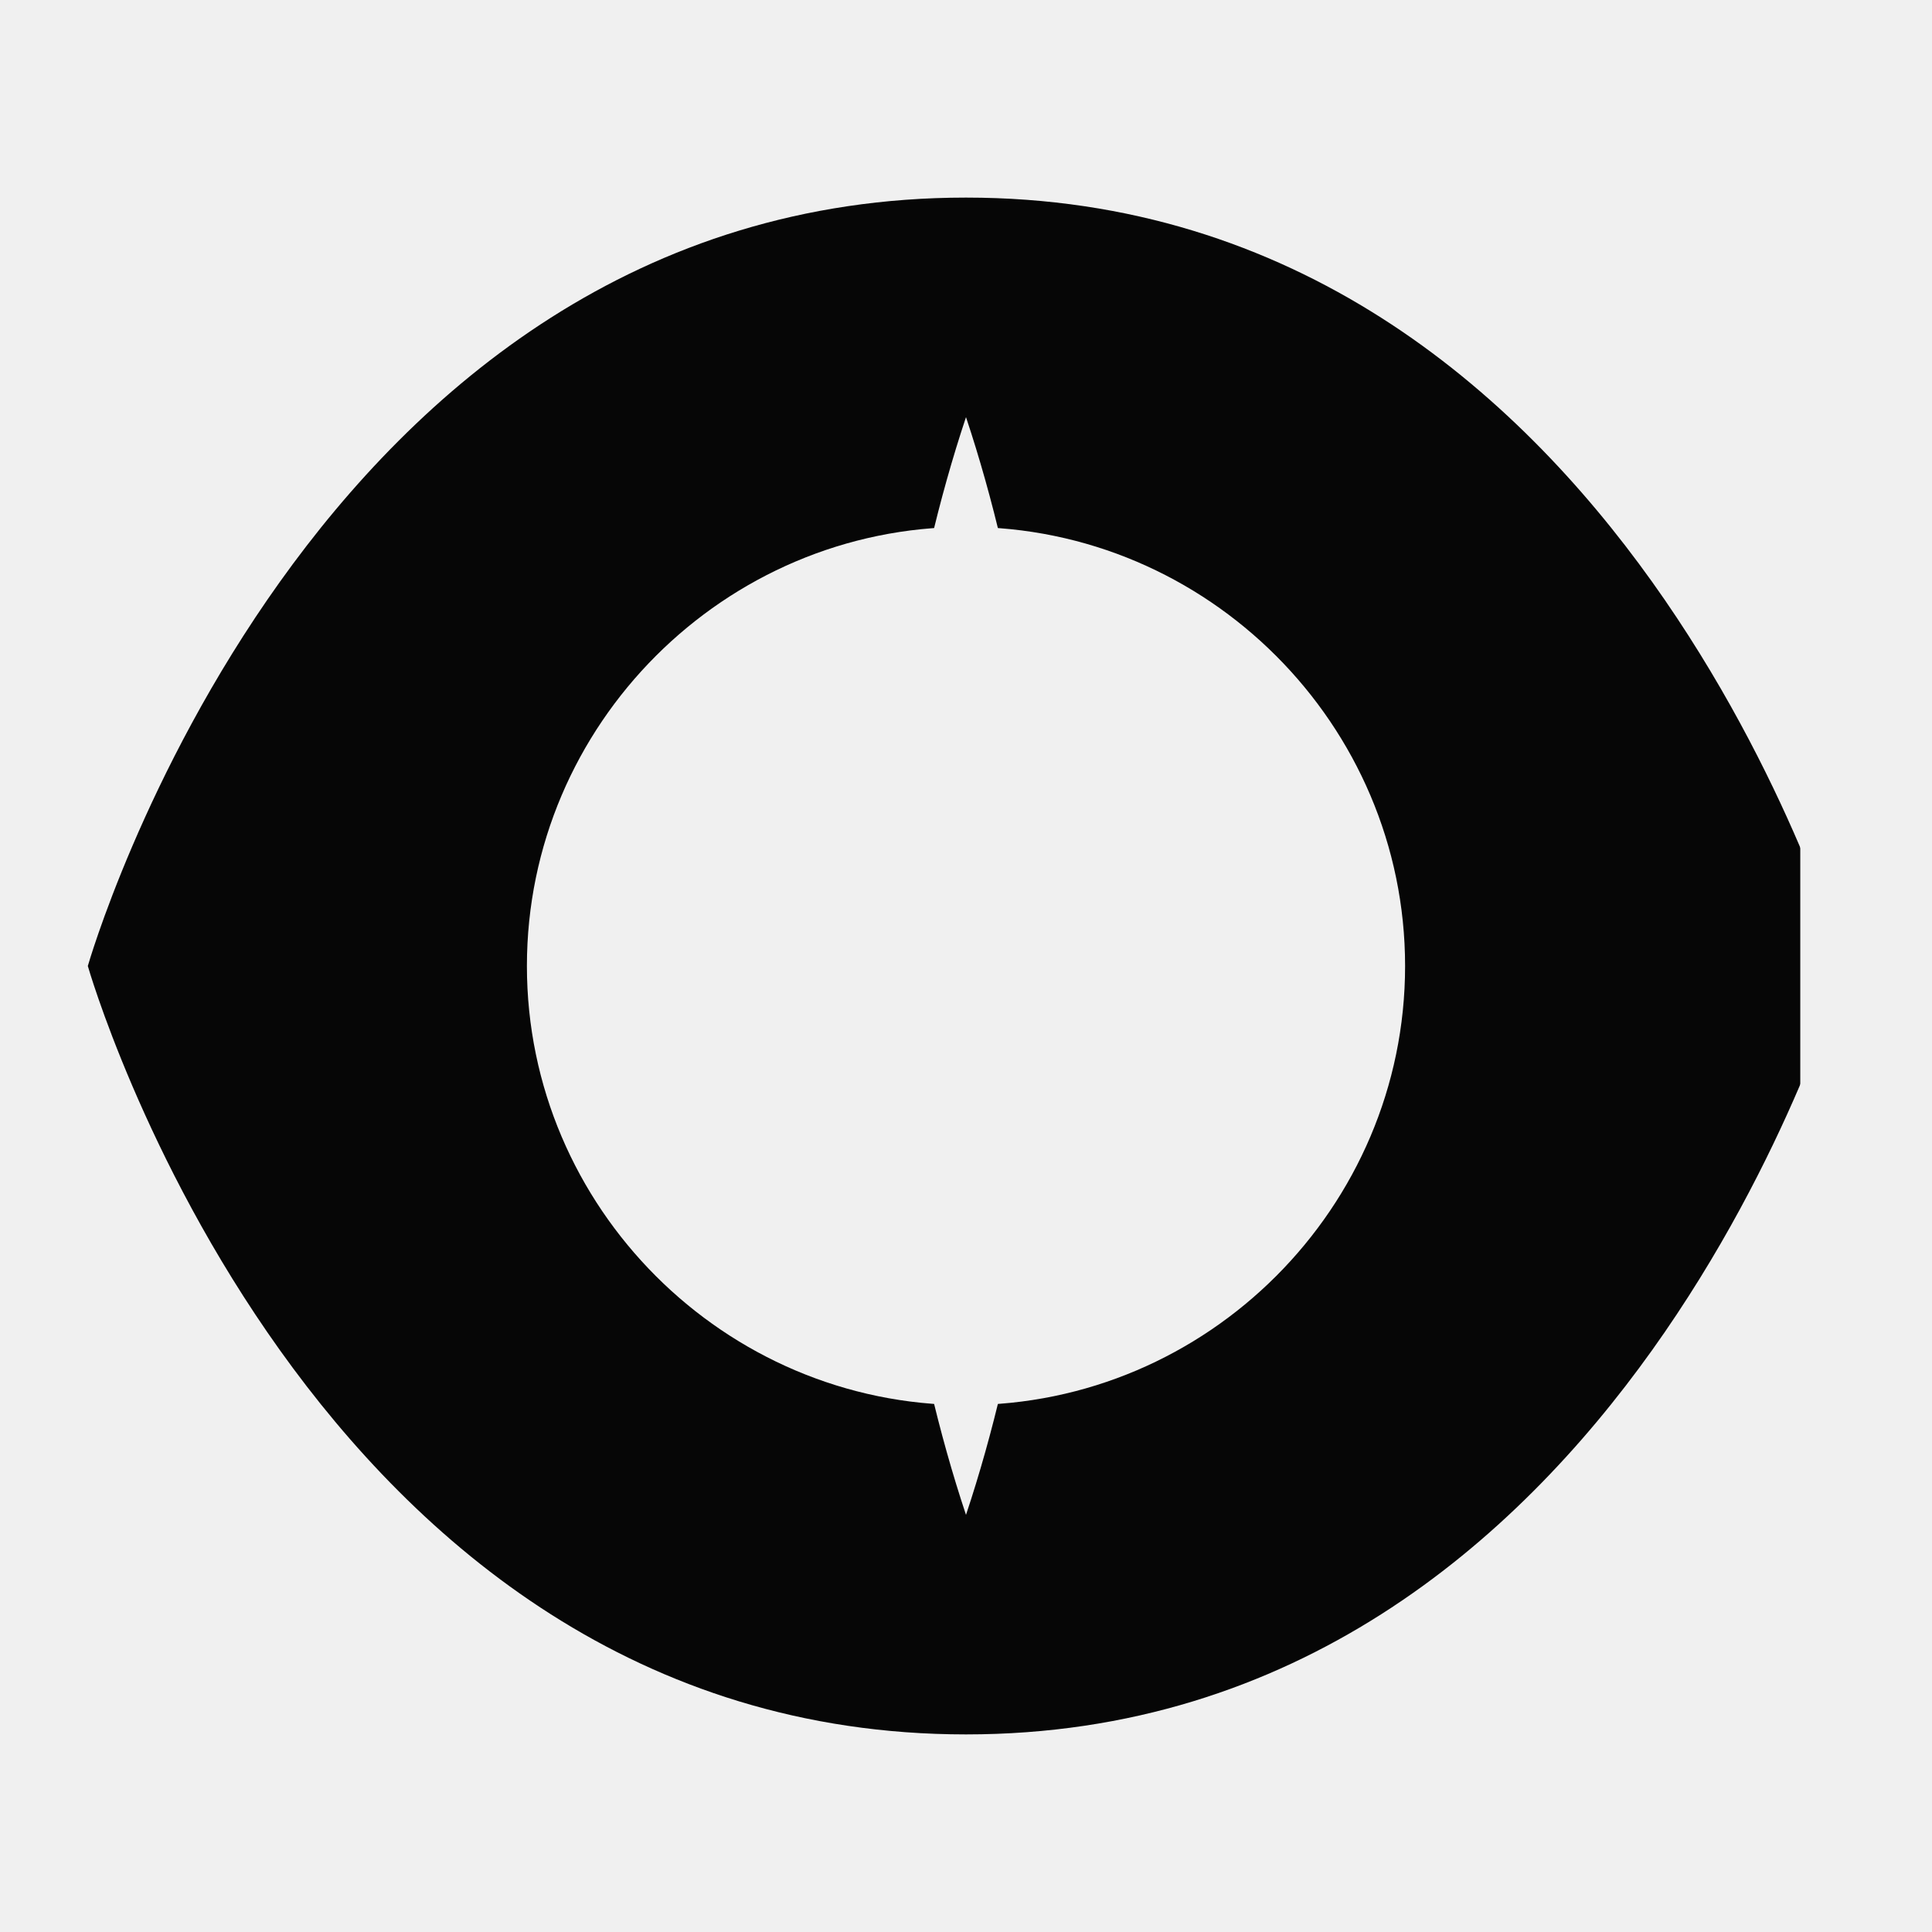
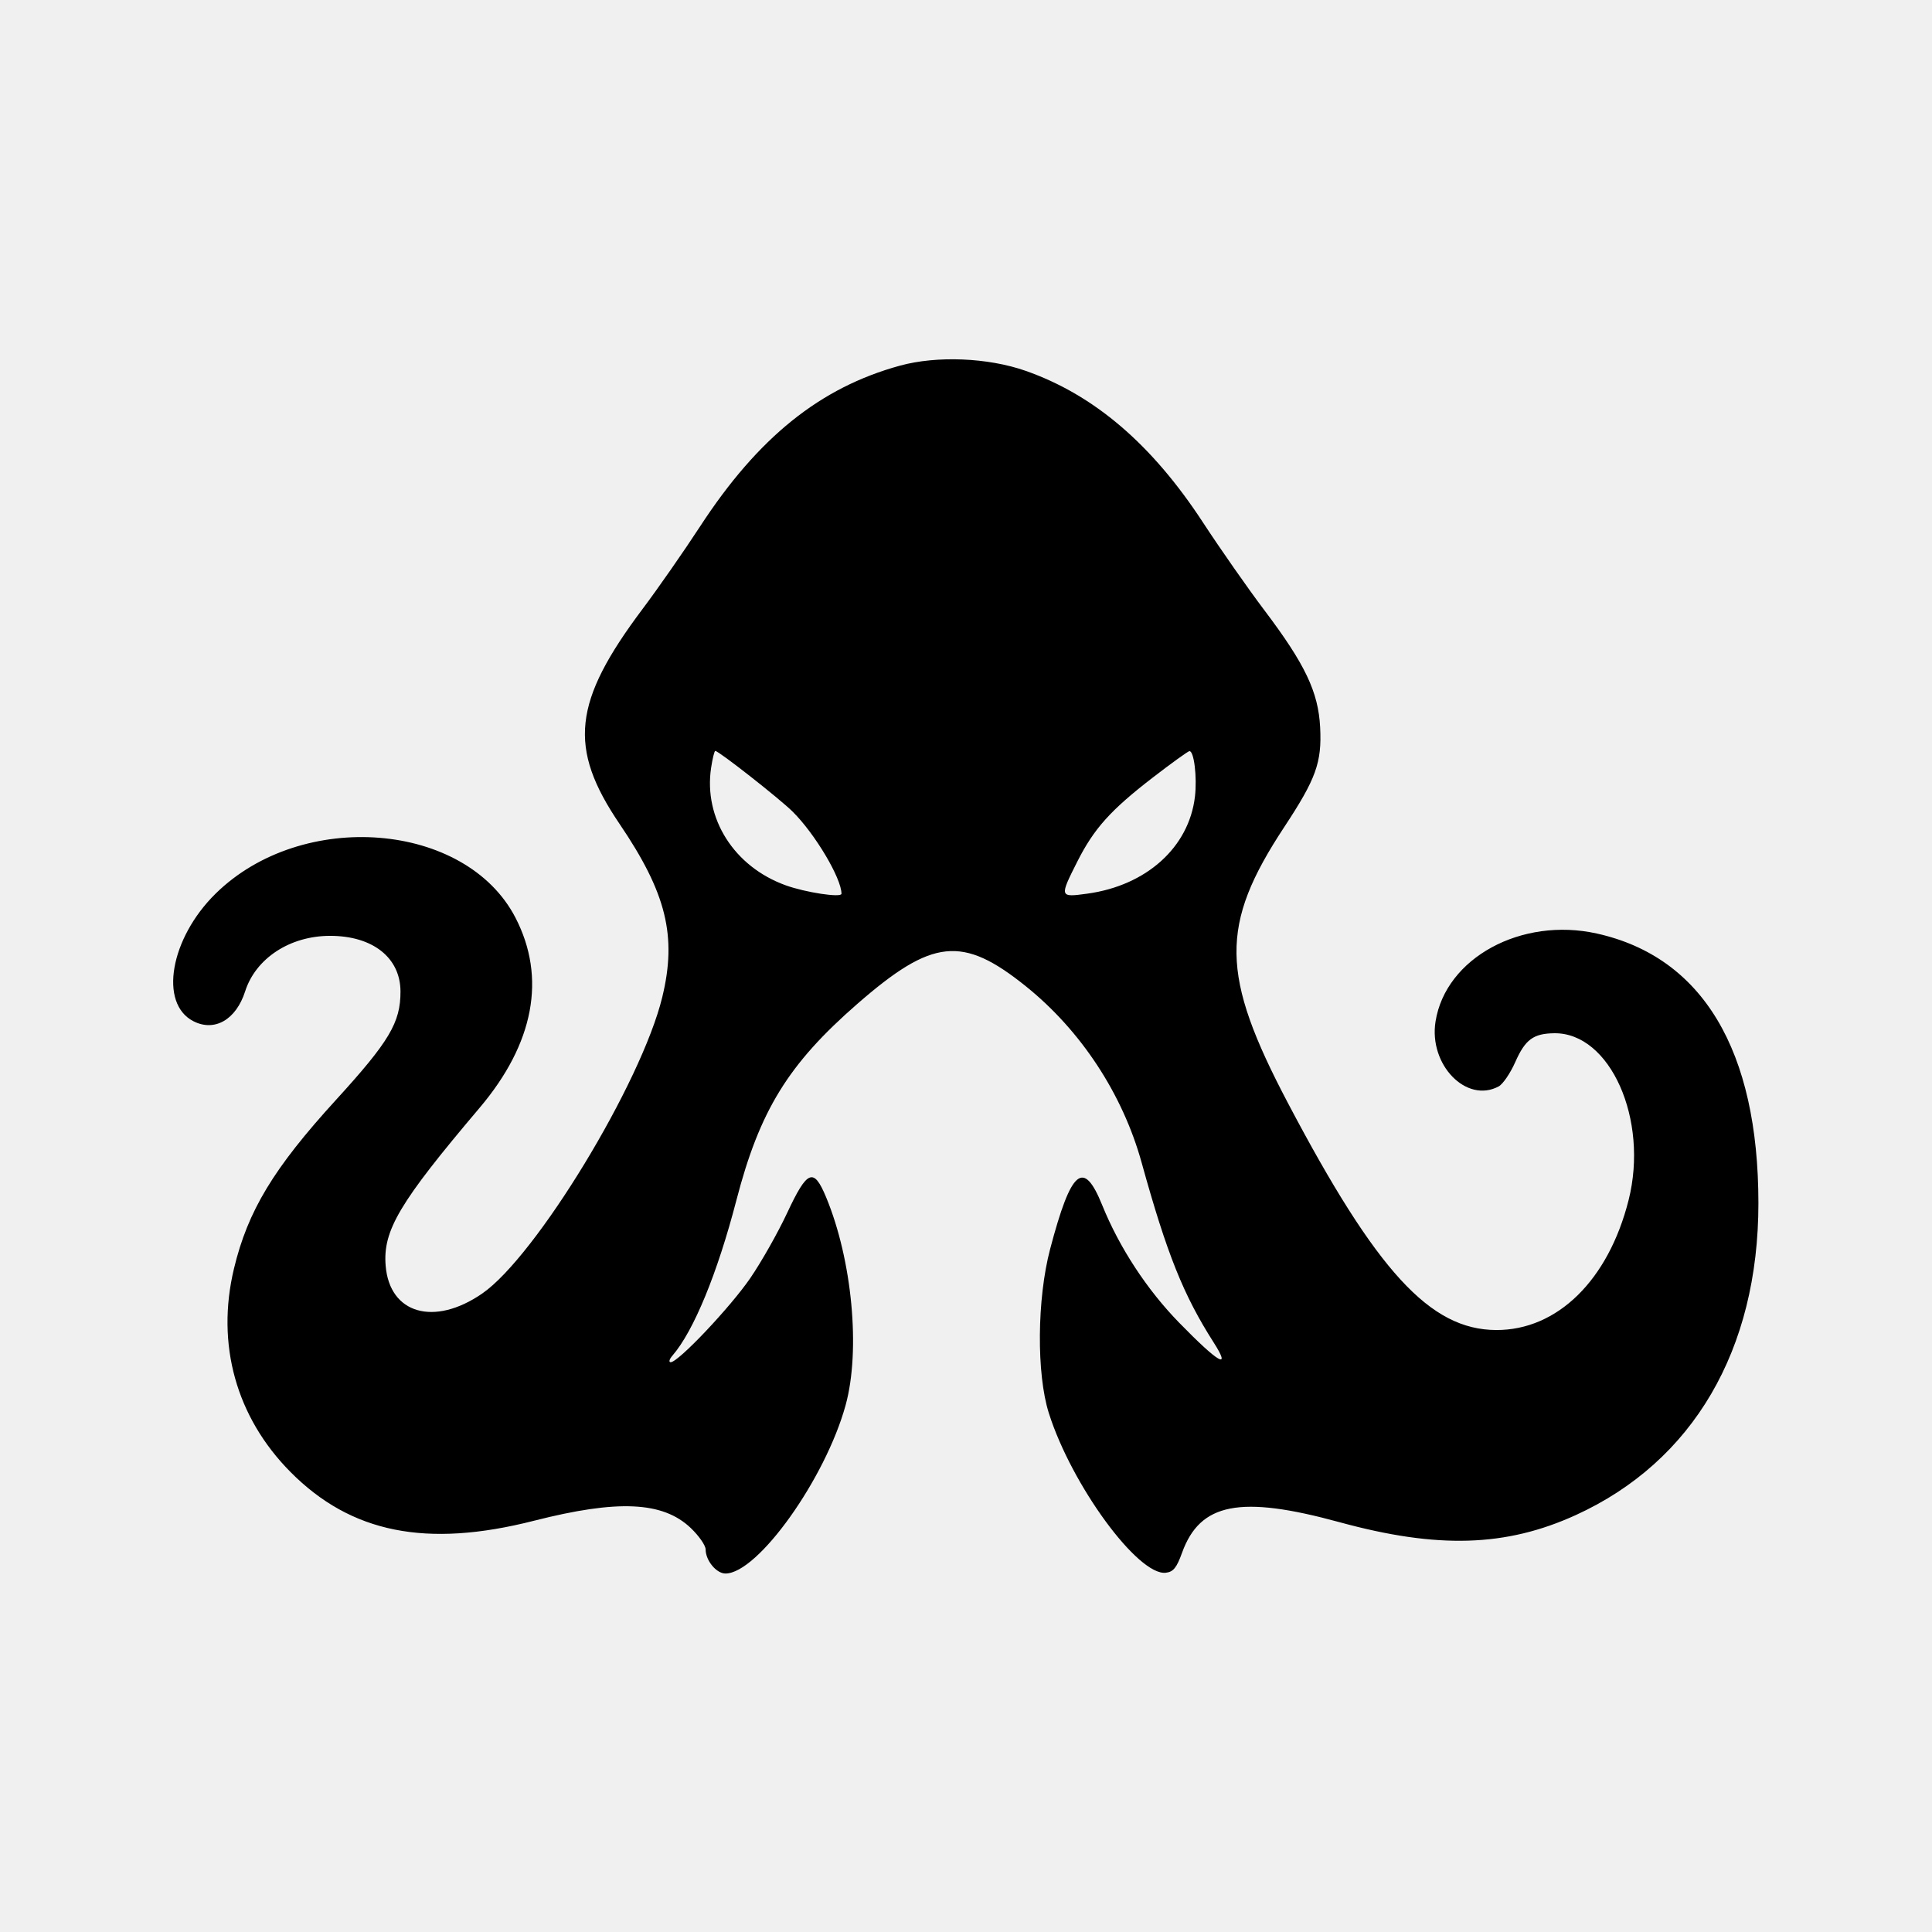
- <svg xmlns="http://www.w3.org/2000/svg" width="100%" viewBox="6 6 88 88">
-   <mask id="nodashii-mask">
-     <rect width="100%" height="100%" fill="white" />
-     <path d="M50 25 C55 40 55 60 50 75 C45 60 45 40 50 25 Z" fill="black" />
-   </mask>
-   <path fill="#060606" mask="url(#nodashii-mask)" d="M50 15C20 15 10 50 10 50C10 50 20 85 50 85C80 85 90 50 90 50C90 50 80 15 50 15ZM50 70C39 70 30 61 30 50C30 39 39 30 50 30C61 30 70 39 70 50C70 61 61 70 50 70Z" />
+ <svg xmlns="http://www.w3.org/2000/svg" viewBox="0 0 512 512">
+   <path fill="#000000" fill-rule="evenodd" d="M 238.500 96.901 C 217.350 102.692, 200.921 115.905, 185.536 139.500 C 181.233 146.100, 174.389 155.923, 170.329 161.329 C 151.791 186.008, 150.487 198.141, 164.200 218.361 C 176.614 236.666, 179.431 248.109, 175.504 264.266 C 169.979 287.001, 142.016 333.013, 127.768 342.816 C 115.047 351.568, 103.260 348.175, 102.205 335.459 C 101.428 326.094, 105.826 318.696, 127.094 293.592 C 141.540 276.541, 144.829 259.098, 136.599 243.190 C 123.439 217.753, 80.014 214.290, 57.110 236.851 C 45.103 248.678, 42.096 265.895, 51.214 270.611 C 56.849 273.525, 62.551 270.254, 64.963 262.725 C 67.769 253.961, 76.832 248.027, 87.434 248.010 C 98.754 247.991, 106.098 253.775, 106.133 262.735 C 106.164 270.968, 103.170 276.001, 89.023 291.500 C 72.490 309.613, 65.674 320.890, 62.002 336.208 C 57.203 356.224, 62.577 375.561, 76.973 390.084 C 93.025 406.276, 112.989 410.278, 141.500 403.017 C 163.735 397.354, 175.659 397.902, 183.041 404.925 C 185.219 406.996, 187 409.560, 187 410.623 C 187 413.546, 189.845 417, 192.253 417 C 200.819 417, 218.750 391.867, 224.102 372.360 C 228.090 357.822, 225.839 333.894, 218.917 317.250 C 215.627 309.339, 213.936 310.029, 208.593 321.462 C 206.161 326.667, 201.771 334.429, 198.836 338.712 C 193.541 346.441, 179.762 361, 177.743 361 C 177.164 361, 177.372 360.212, 178.206 359.250 C 183.814 352.774, 190.121 337.452, 195.147 318.096 C 201.329 294.286, 208.899 281.992, 227.199 266.041 C 247.107 248.688, 255.052 247.858, 271.871 261.379 C 286.471 273.116, 297.511 289.933, 302.543 308.101 C 309.253 332.326, 313.617 343.218, 321.649 355.793 C 326.409 363.245, 322.988 361.281, 312.500 350.540 C 303.960 341.794, 296.636 330.606, 292.093 319.370 C 287.137 307.110, 283.878 309.856, 278.297 331 C 274.809 344.212, 274.653 364.084, 277.955 374.500 C 284.021 393.637, 301.629 417.658, 308.956 416.794 C 310.944 416.560, 311.814 415.488, 313.254 411.500 C 318.033 398.259, 328.664 396.196, 355 403.400 C 380.984 410.507, 399.092 409.957, 417.622 401.499 C 448.684 387.321, 466.007 357.723, 465.997 318.843 C 465.986 278.330, 451.198 253.636, 423.214 247.402 C 403.180 242.939, 383.125 253.860, 380.432 270.700 C 378.597 282.178, 388.614 292.488, 397.158 287.915 C 398.273 287.319, 400.252 284.418, 401.556 281.470 C 404.202 275.485, 406.345 273.897, 411.879 273.821 C 426.700 273.617, 436.981 296.674, 431.595 318.038 C 426.247 339.256, 412.708 352.539, 396.500 352.470 C 378.993 352.396, 364.856 336.991, 341.338 292.361 C 323.387 258.296, 323.206 245.174, 340.328 219.192 C 348.774 206.375, 350.324 202.078, 349.854 192.773 C 349.379 183.381, 345.879 176.027, 335.070 161.716 C 330.740 155.981, 323.401 145.487, 318.762 138.395 C 305.232 117.708, 289.930 104.634, 271.806 98.275 C 261.831 94.776, 248.303 94.218, 238.500 96.901 Z M 188.449 203.493 C 186.438 216.900, 194.534 229.662, 208.184 234.605 C 213.468 236.518, 223 237.965, 223 236.853 C 223 232.754, 215.996 220.976, 210.063 215.096 C 206.601 211.665, 190.465 199, 189.556 199 C 189.318 199, 188.819 201.022, 188.449 203.493 Z M 305.500 206.060 C 294.305 214.690, 289.898 219.601, 285.471 228.384 C 280.747 237.754, 280.773 237.837, 288.108 236.834 C 303.815 234.686, 315.082 224.546, 316.671 211.127 C 317.281 205.982, 316.427 198.955, 315.205 199.061 C 314.817 199.095, 310.450 202.244, 305.500 206.060 Z" />
</svg>
